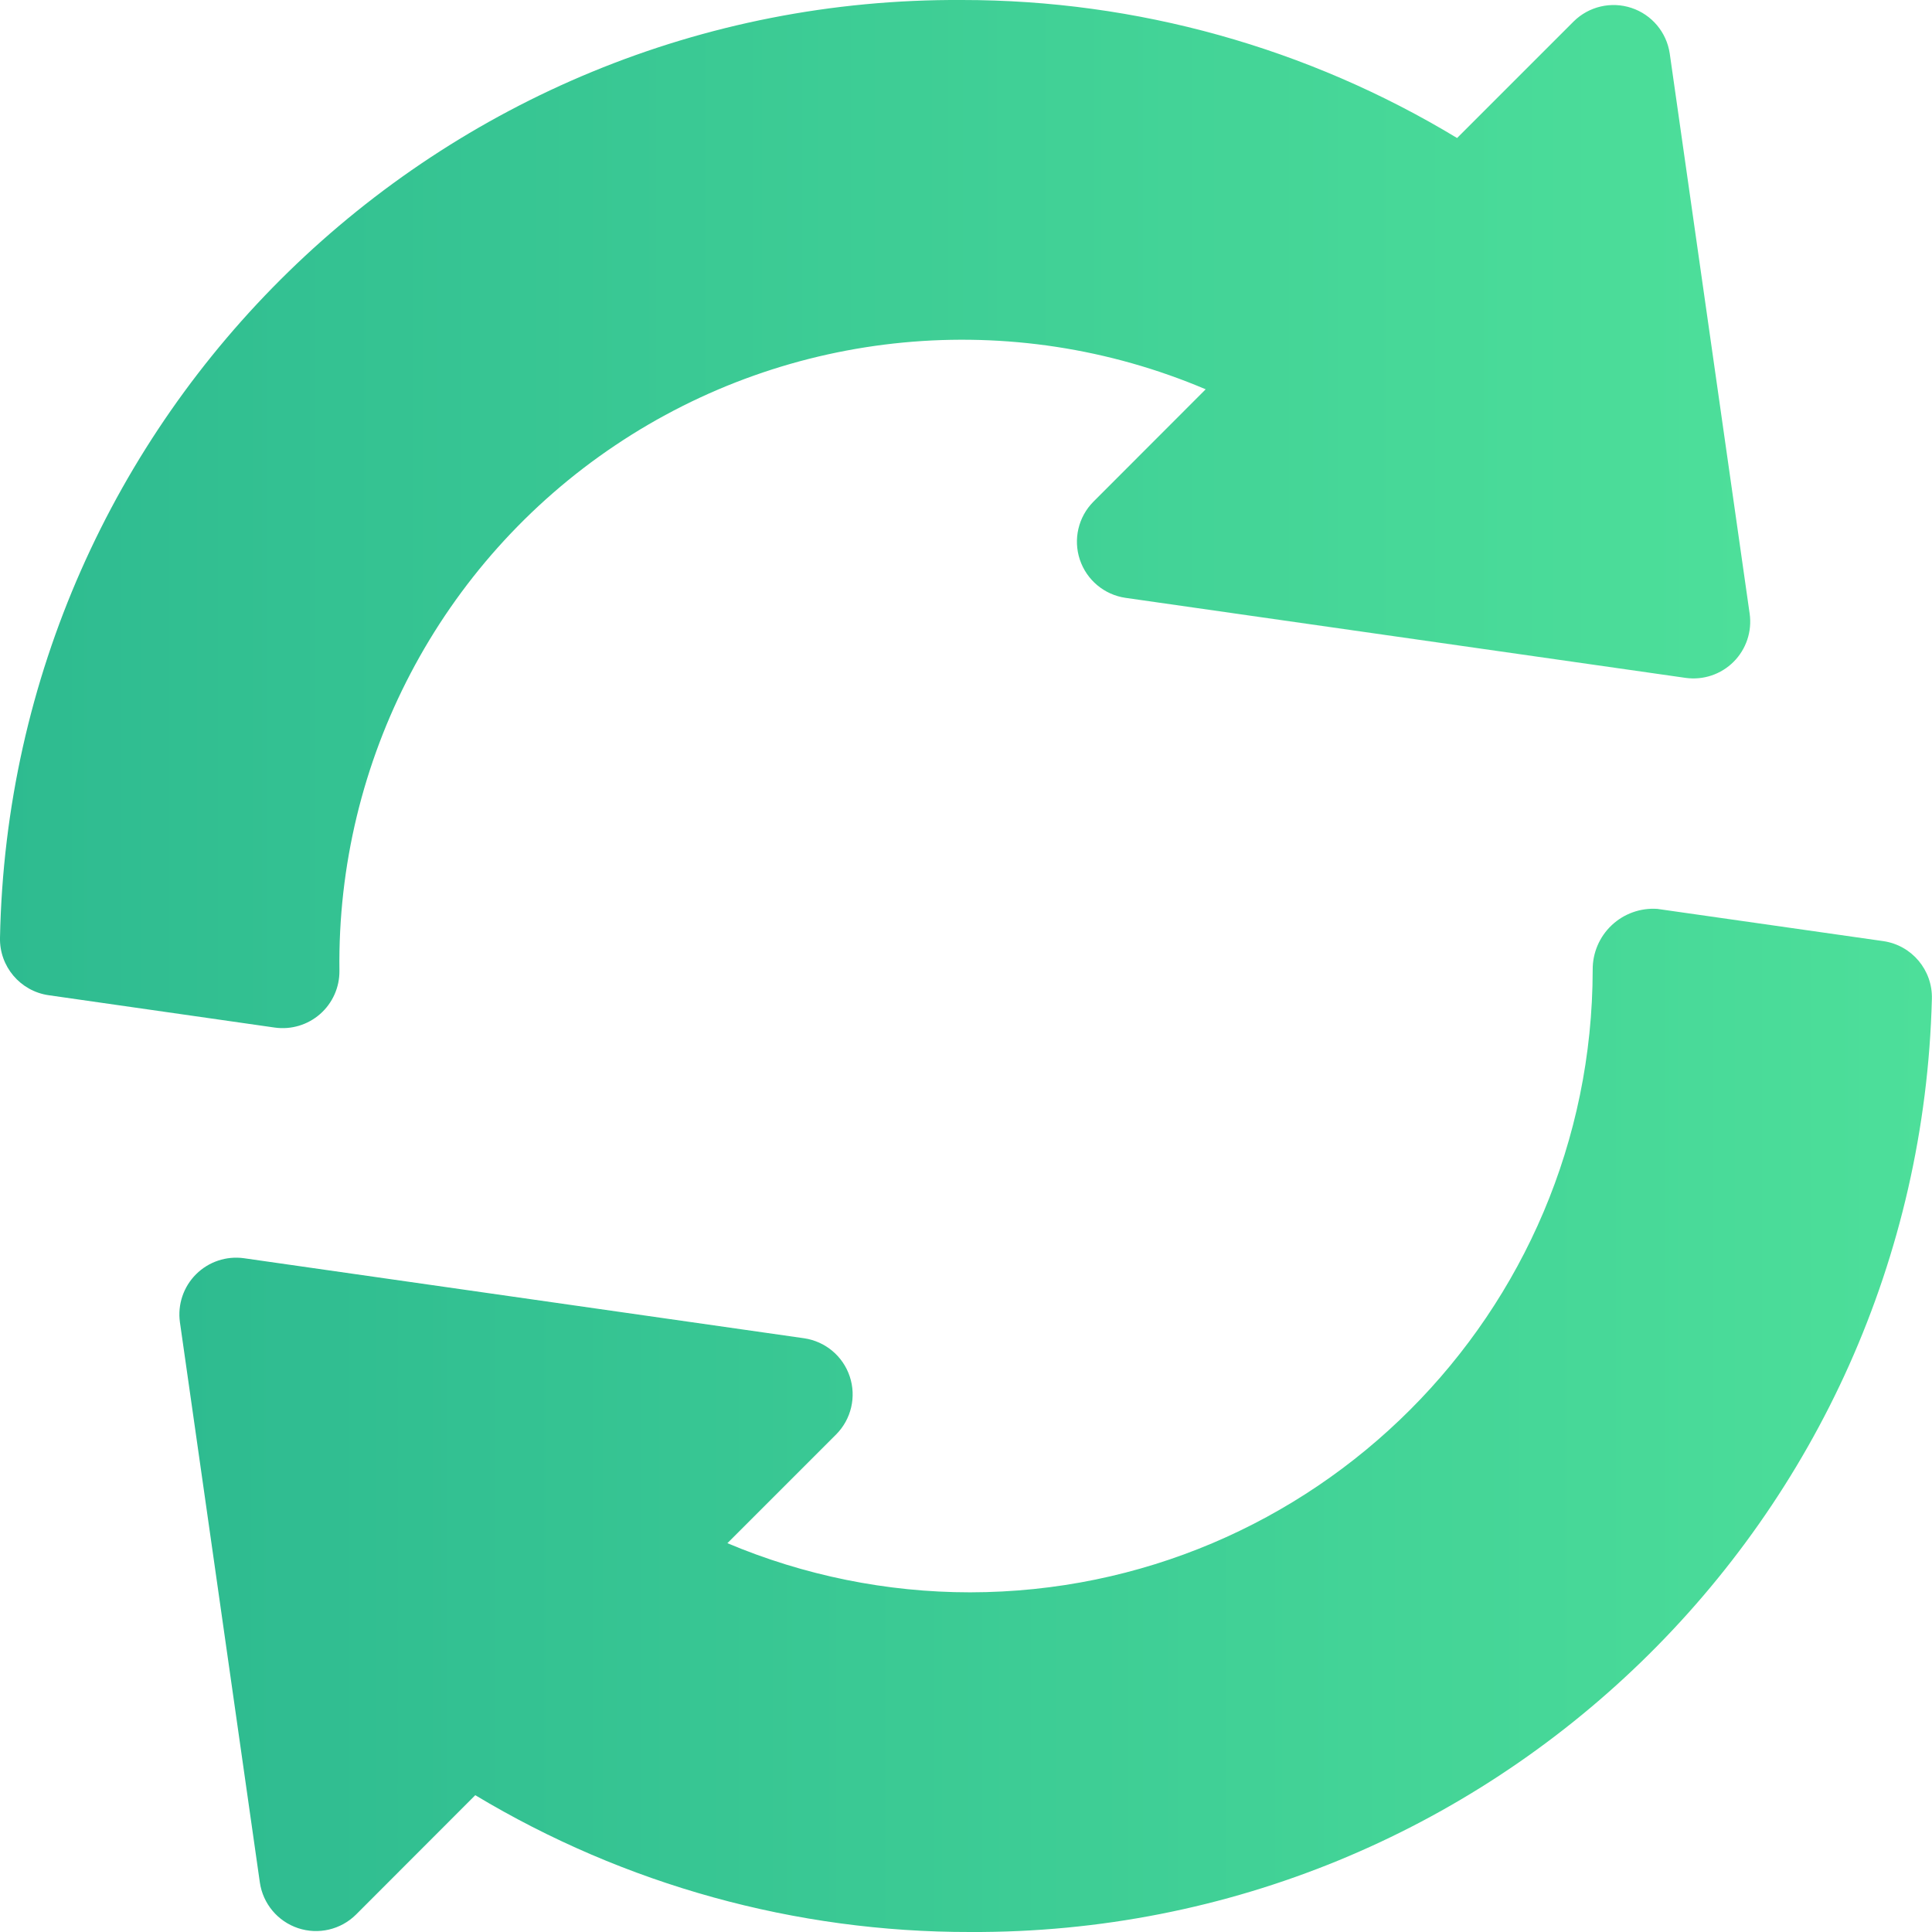
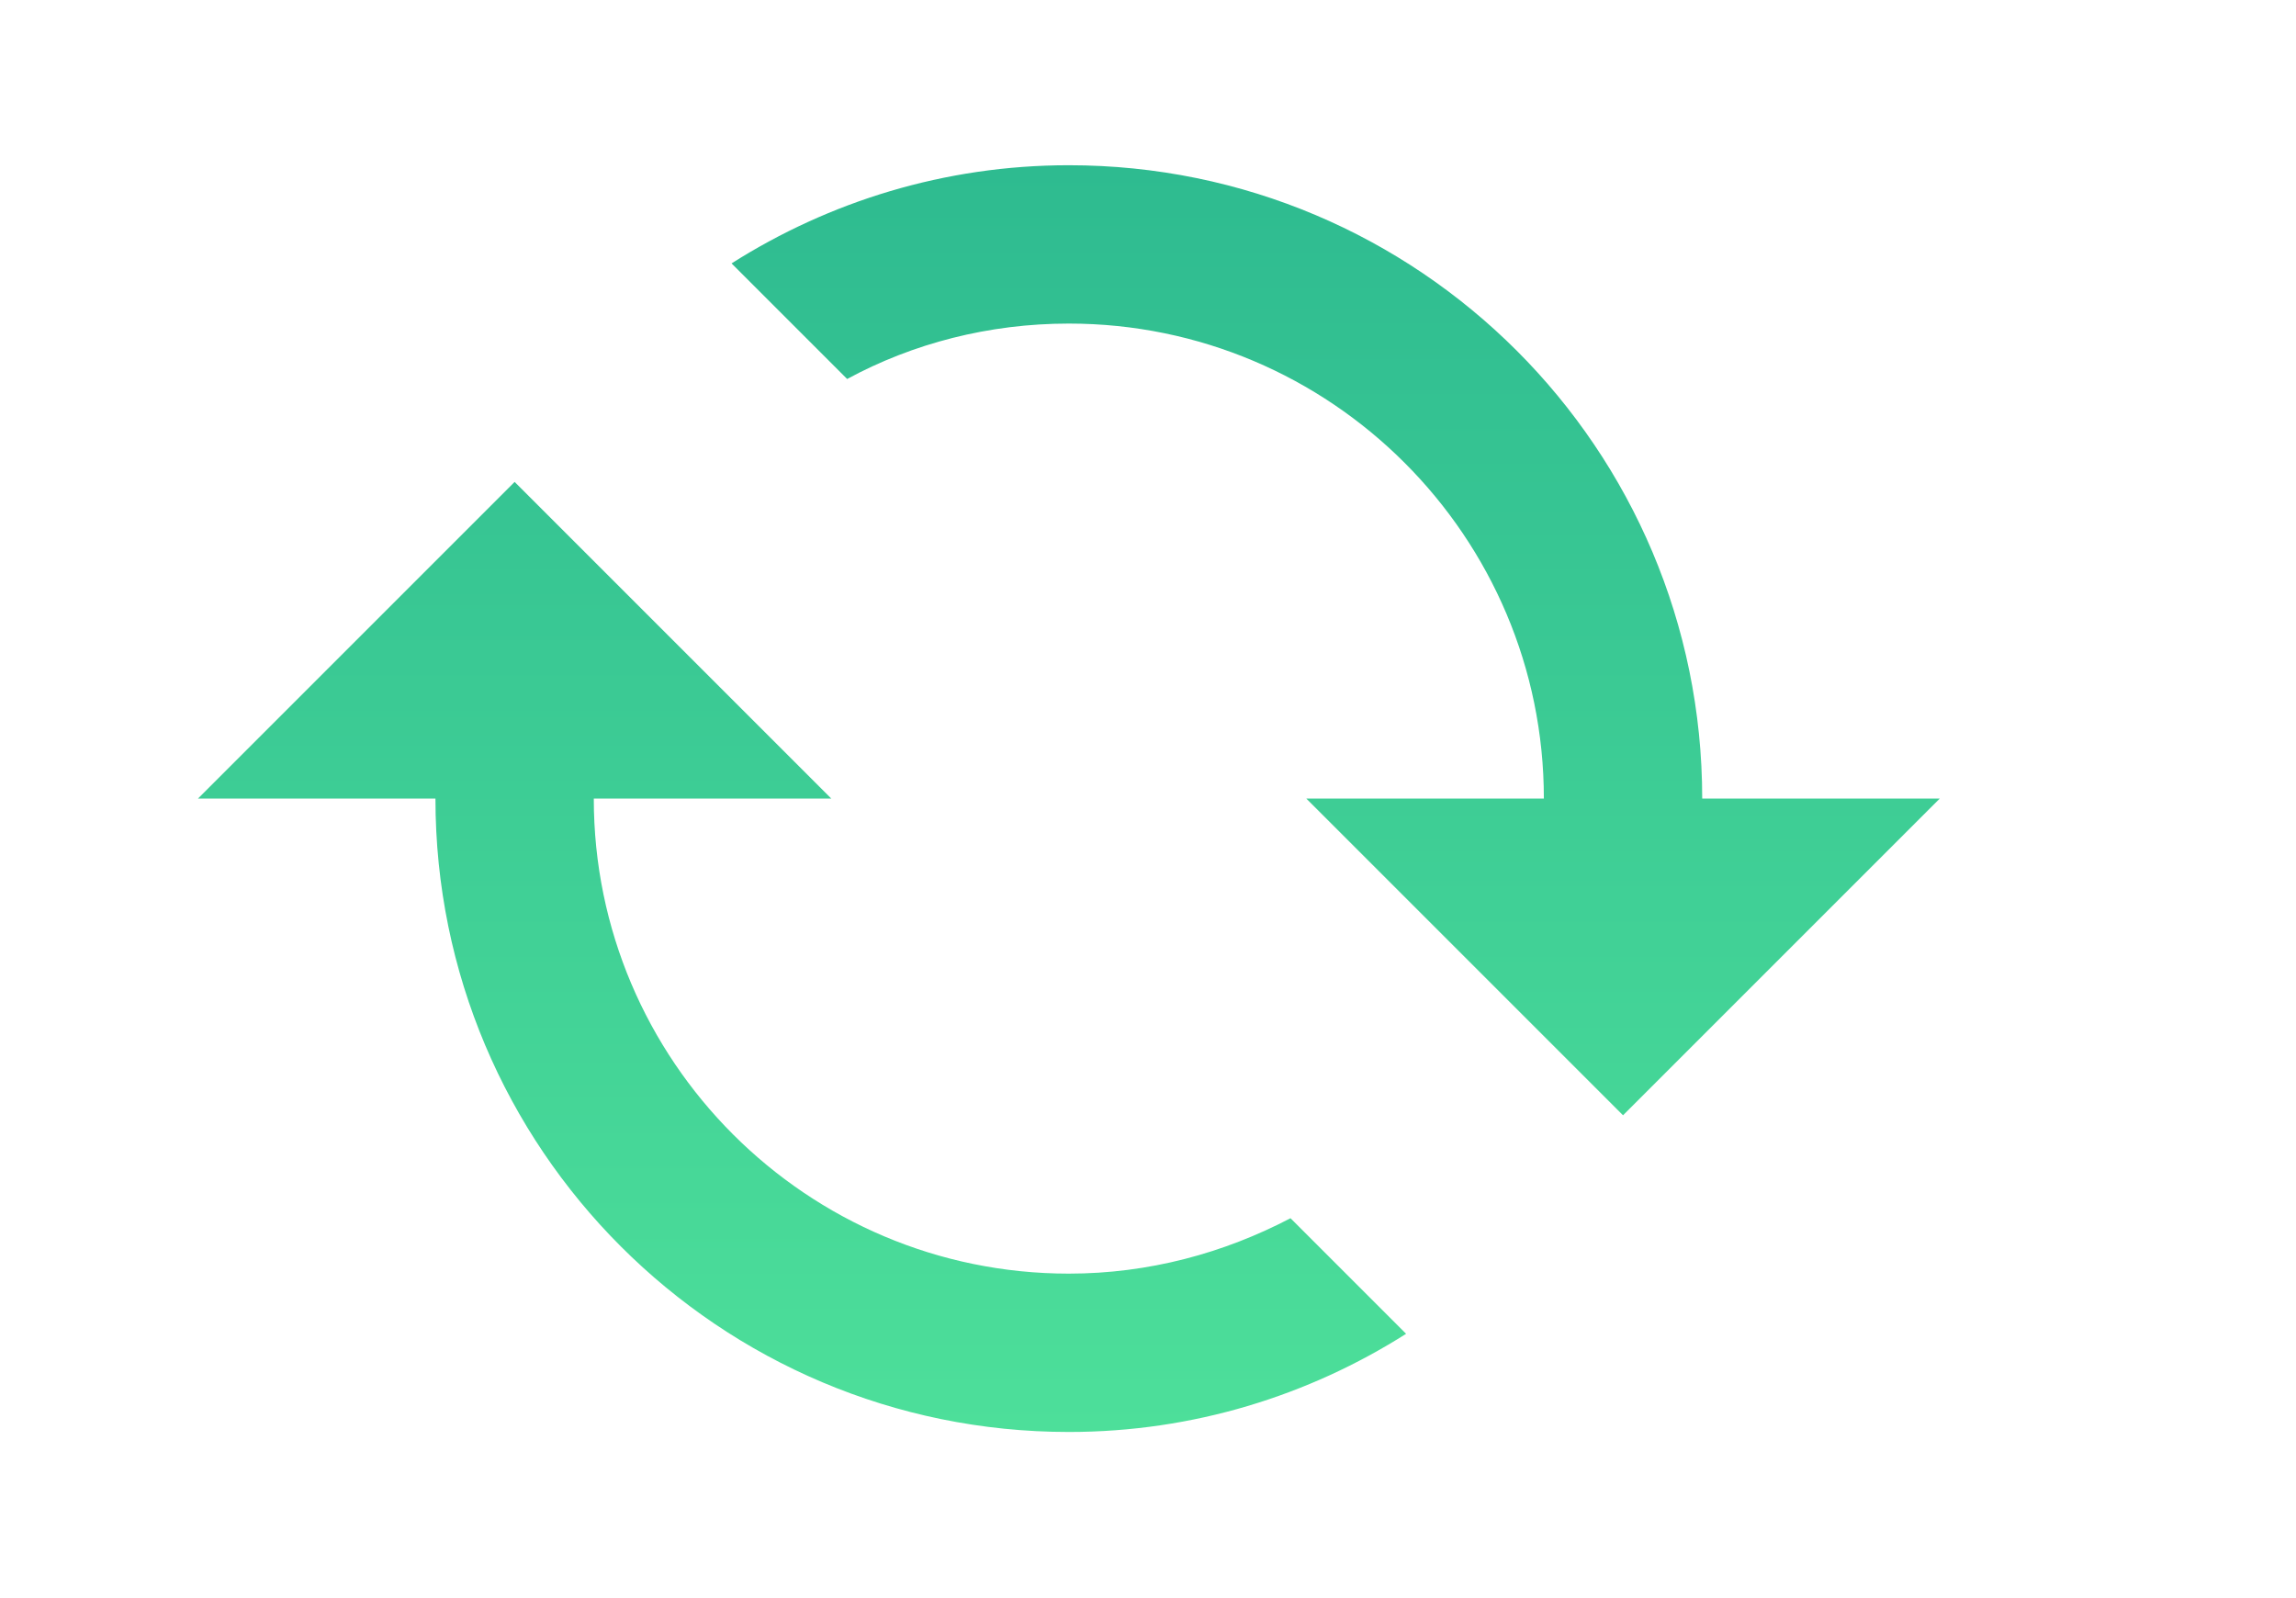
- <svg xmlns="http://www.w3.org/2000/svg" width="16" height="16" fill="none">
-   <path d="M14.49 5.083l-.662-4.64a.47.47 0 00-.796-.265l-.965.965A7.916 7.916 0 007.967 0 7.922 7.922 0 000 7.766a.47.47 0 00.403.476l1.873.268a.47.47 0 00.535-.47 5.158 5.158 0 017.174-4.816l-.93.931a.47.47 0 00.265.796l4.64.663a.47.47 0 00.53-.531z" fill="url(#paint0_linear)" />
-   <path d="M15.597 7.794l-1.872-.267a.501.501 0 00-.535.504 5.162 5.162 0 01-5.156 5.156c-.692 0-1.377-.14-2.01-.407l.901-.901a.47.47 0 00-.265-.796l-4.64-.663a.47.47 0 00-.53.53l.662 4.64a.47.47 0 00.796.266l.988-.989A7.934 7.934 0 008.034 16a7.93 7.93 0 007.965-7.727.47.47 0 00-.402-.479z" fill="url(#paint1_linear)" />
+ <svg xmlns="http://www.w3.org/2000/svg" width="23" height="16" viewBox="-2 -2 29 20" fill="none">
+   <path d="M17.5 8L14.5 8L18.5 12L22.5 8L19.5 8C19.5 3.58 15.92 -2.87621e-07 11.5 -4.80825e-07C9.93 -5.49452e-07 8.47 0.46 7.24 1.24L8.7 2.7C9.53 2.25 10.49 2 11.5 2C14.81 2 17.5 4.69 17.5 8ZM15.76 14.76L14.3 13.3C13.46 13.74 12.51 14 11.5 14C8.19 14 5.5 11.31 5.5 8L8.5 8L4.5 4L0.5 8L3.5 8C3.5 12.42 7.08 16 11.5 16C13.07 16 14.53 15.54 15.76 14.76Z" fill="url(#paint0_linear_24006_32353)" />
  <defs>
-     <linearGradient id="paint0_linear" x1="0" y1="4.257" x2="14.495" y2="4.257" gradientUnits="userSpaceOnUse">
-       <stop stop-color="#2EBB90" />
-       <stop offset="1" stop-color="#4DDF9A" />
-     </linearGradient>
-     <linearGradient id="paint1_linear" x1="1.484" y1="11.762" x2="15.999" y2="11.762" gradientUnits="userSpaceOnUse">
+     <linearGradient id="paint0_linear_24006_32353" x1="11.5" y1="-4.80825e-07" x2="11.5" y2="16" gradientUnits="userSpaceOnUse">
      <stop stop-color="#2EBB90" />
      <stop offset="1" stop-color="#4DDF9A" />
    </linearGradient>
  </defs>
</svg>
